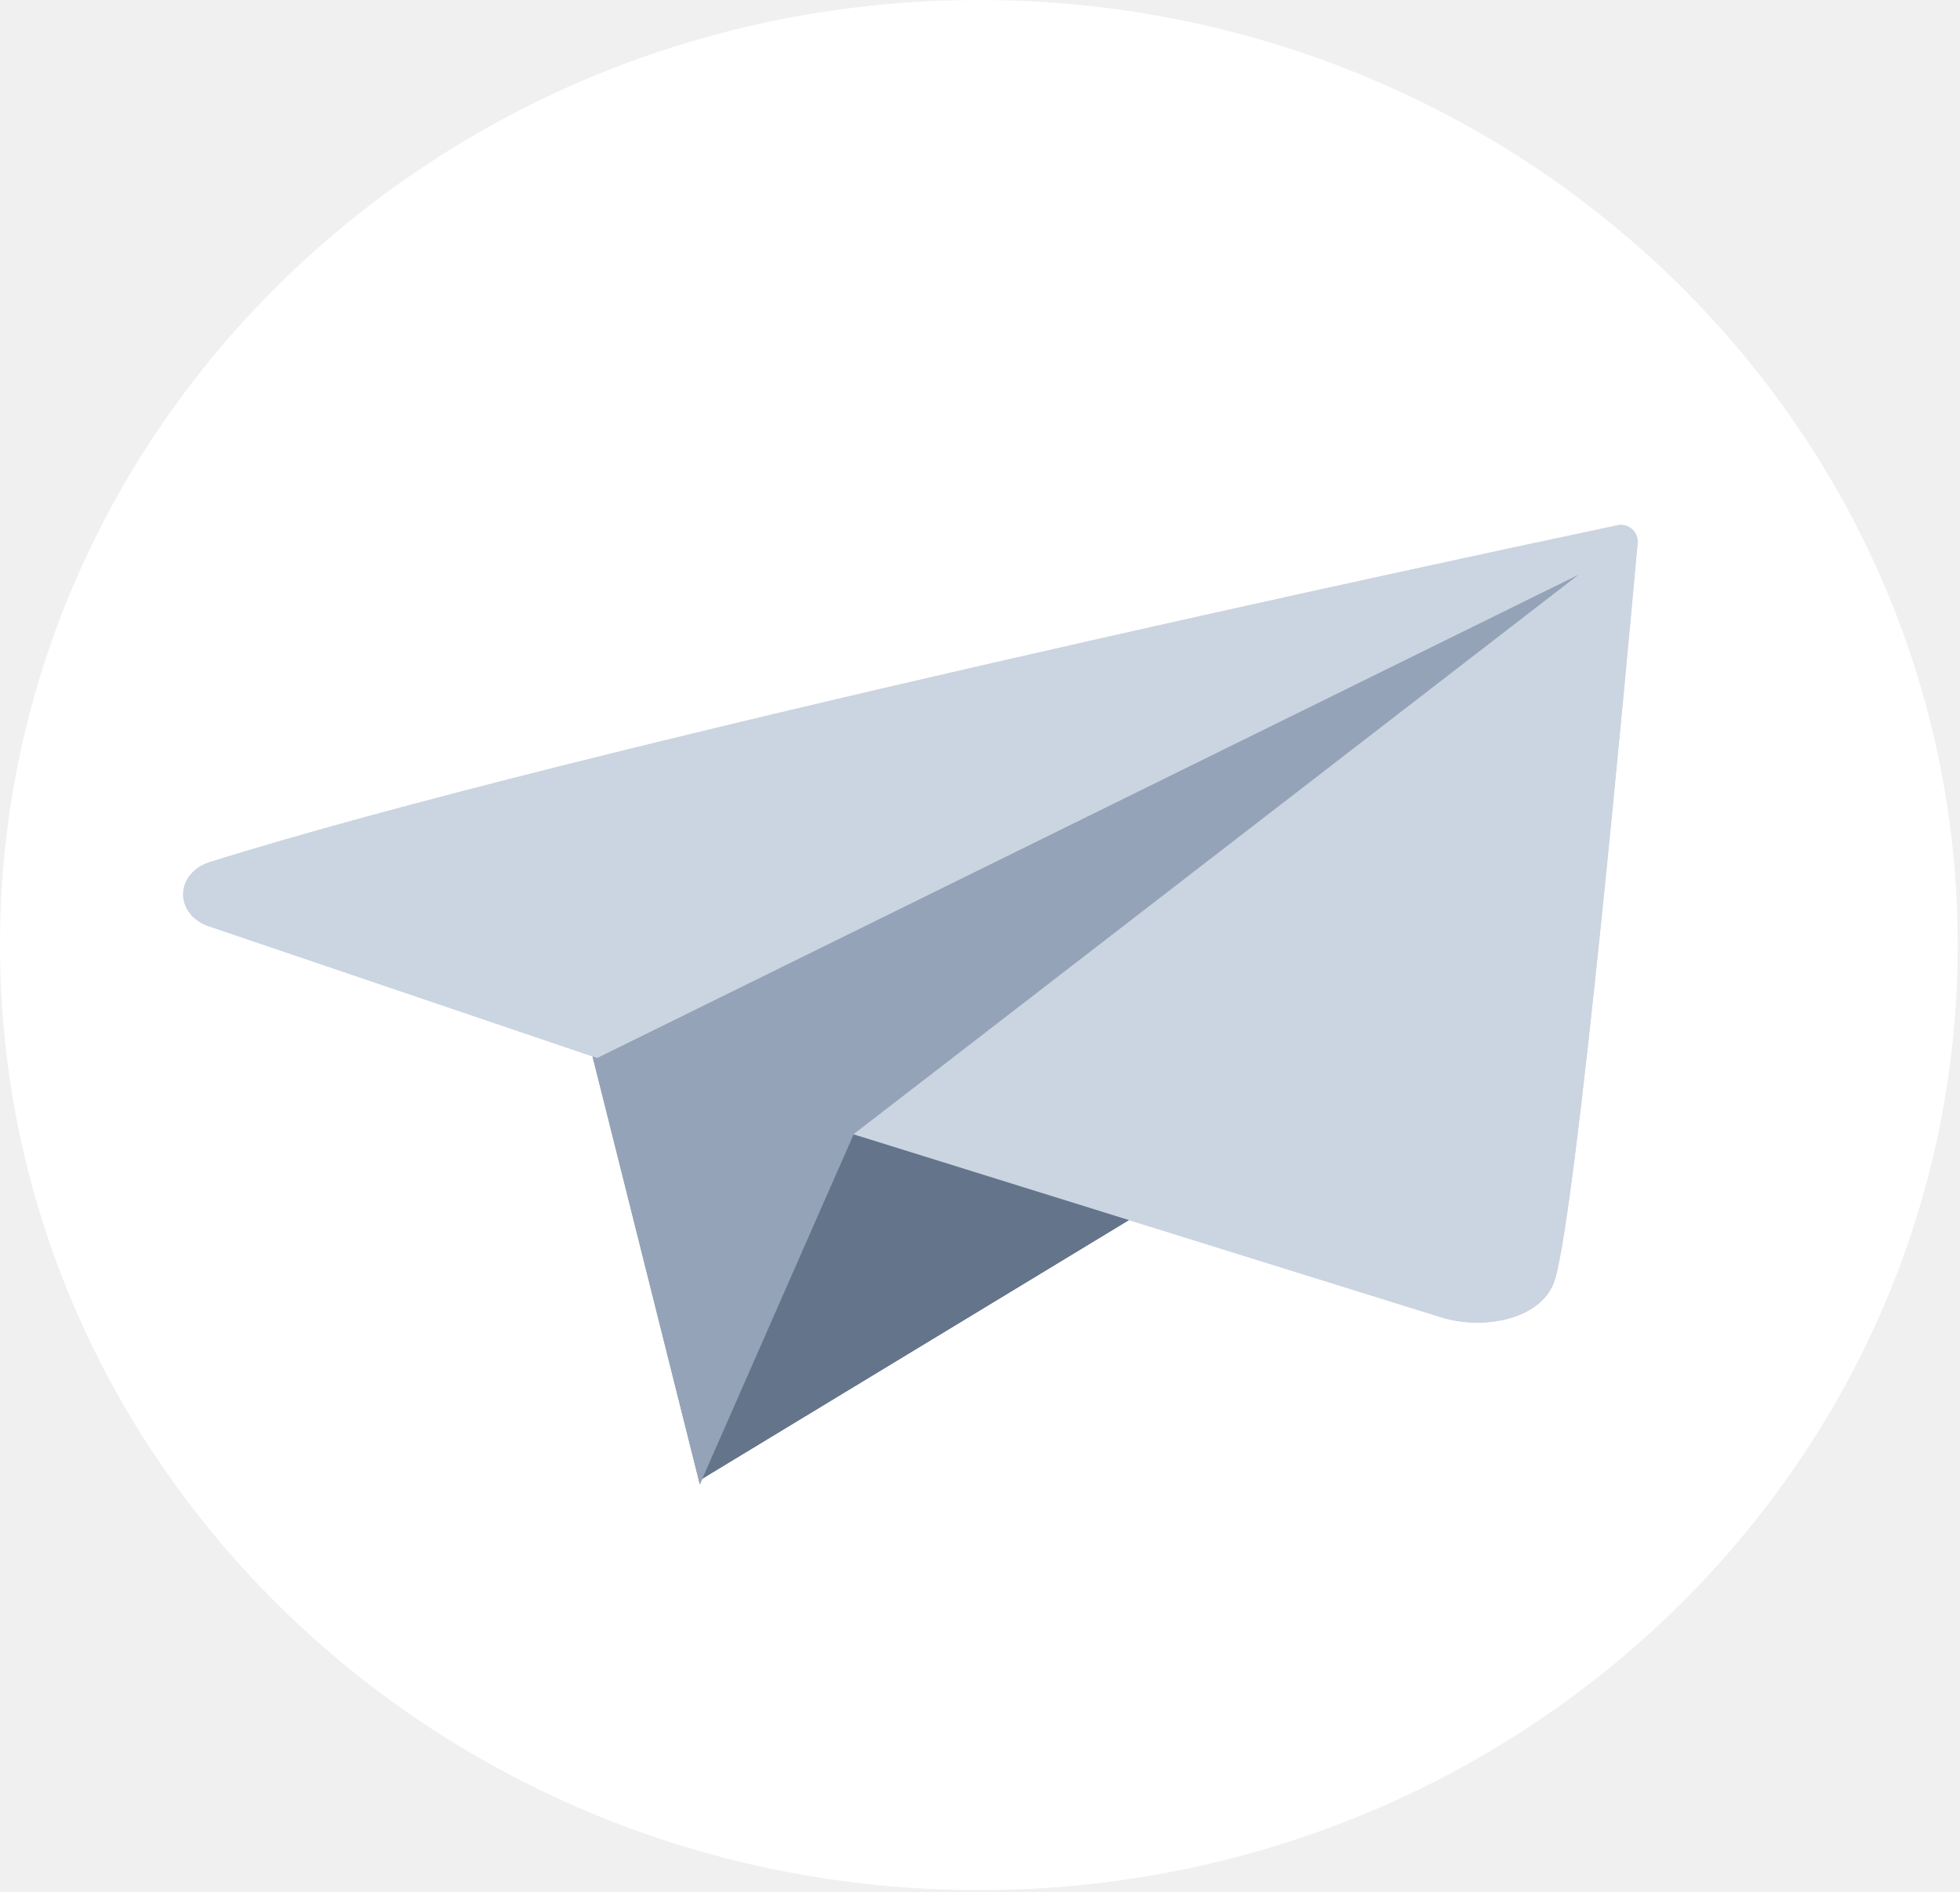
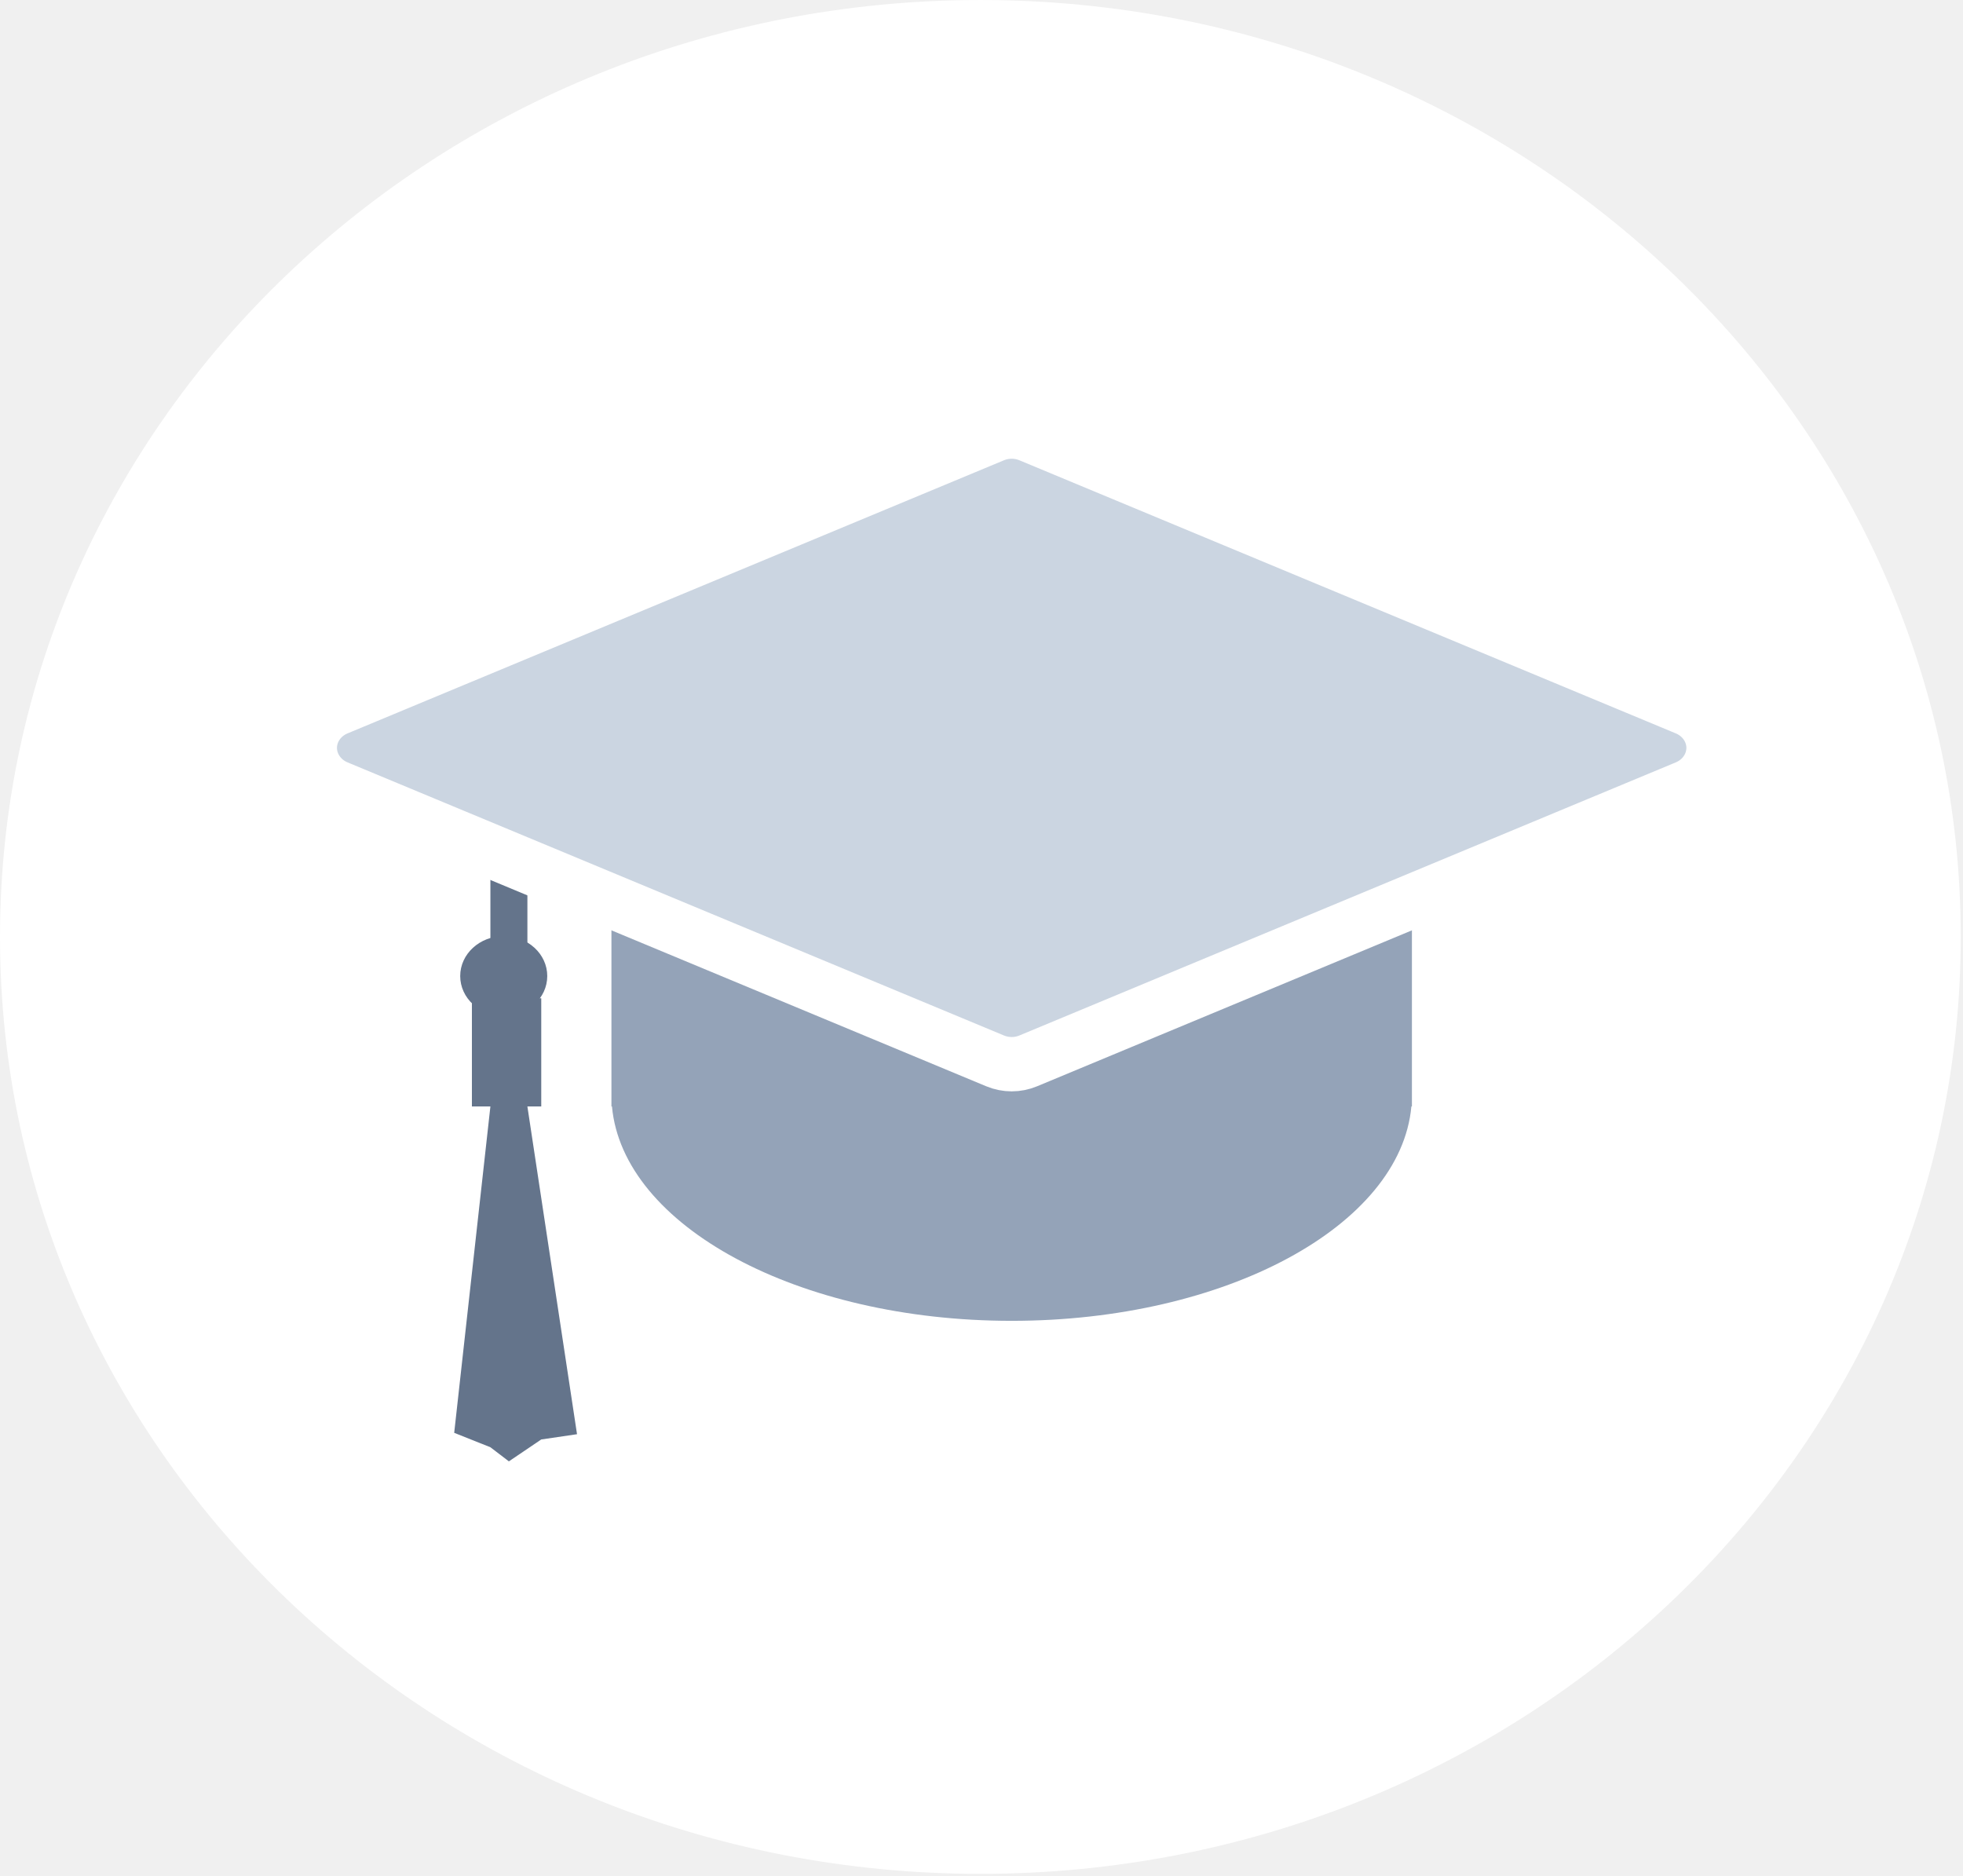
- <svg xmlns="http://www.w3.org/2000/svg" width="100%" height="100%" viewBox="0 0 543 524" version="1.1" xml:space="preserve" style="fill-rule:evenodd;clip-rule:evenodd;stroke-linejoin:round;stroke-miterlimit:2;">
-   <g transform="matrix(1,0,0,1,-441.005,-1414.2)">
+ <svg xmlns="http://www.w3.org/2000/svg" width="100%" height="100%" viewBox="0 0 627 599" version="1.1" xml:space="preserve" style="fill-rule:evenodd;clip-rule:evenodd;stroke-linecap:round;stroke-linejoin:round;stroke-miterlimit:1.5;">
+   <g transform="matrix(1.1547,0,0,1.14305,-509.228,-1616.5)">
    <ellipse cx="712.192" cy="1675.99" rx="271.186" ry="261.788" style="fill:white;" />
  </g>
-   <g transform="matrix(0.413545,0,0,0.35312,-366.763,-252.365)">
-     <path d="M1356.44,1875.32L1458.67,1604.45L1652.49,1665.16L1356.44,1875.32Z" style="fill:rgb(100,116,139);" />
+   <g transform="matrix(0.550692,0,0,0.583449,-731.643,-519.619)">
+     <rect x="1613.03" y="1333.89" width="21.457" height="77.148" style="fill:rgb(100,116,139);" />
  </g>
-   <g transform="matrix(0.413545,0,0,0.35312,-368.47,-251.134)">
-     <path d="M1287.2,1536.43L1359.83,1875.65L1462.78,1601.13L1961.69,1152.16L1287.2,1536.43Z" style="fill:rgb(148,163,184);" />
+   <g transform="matrix(0.550692,0,0,0.583449,-731.643,-519.619)">
+     <rect x="1602.3" y="1437.06" width="40.221" height="59.21" style="fill:rgb(100,116,139);" />
  </g>
-   <g transform="matrix(0.413545,0,0,0.35312,-366.763,-252.365)">
-     <path d="M1286.95,1544.63L1944.45,1165.47L1458.67,1604.5L1851.69,1747.82C1881.21,1758.86 1920.88,1749.38 1928.68,1717.96C1943.53,1658.15 1976.82,1233.09 1983.93,1140.75C1984.26,1136.61 1982.88,1132.53 1980.23,1129.77C1977.58,1127 1973.96,1125.88 1970.49,1126.73C1868.79,1151.92 1270.2,1301.48 1027.11,1391.1C1016.59,1394.98 1009.6,1405 1009.57,1416.21C1009.54,1427.42 1016.49,1437.46 1027,1441.39L1286.95,1544.63Z" style="fill:rgb(203,213,225);" />
+   <g transform="matrix(0.550692,0,0,0.583449,-731.643,-519.619)">
+     <path d="M1613.03,1496.27L1592.03,1674.93L1613.03,1682.83L1623.75,1690.55L1642.52,1678.57L1663.27,1675.69L1634.48,1496.27L1613.03,1496.27Z" style="fill:rgb(100,116,139);" />
  </g>
-   <g transform="matrix(0.413545,0,0,0.35312,-366.763,-252.365)">
-     <path d="M1356.44,1875.32L1458.67,1604.45L1652.49,1665.16L1356.44,1875.32Z" style="fill:rgb(100,116,139);" />
+   <g transform="matrix(0.550692,0,0,0.583449,-733.846,-519.619)">
+     <ellipse cx="1624.76" cy="1424.89" rx="25.244" ry="21.87" style="fill:rgb(100,116,139);" />
  </g>
-   <g transform="matrix(0.413545,0,0,0.35312,-368.47,-251.134)">
-     <path d="M1287.2,1536.43L1359.83,1875.65L1462.78,1601.13L1961.69,1152.16L1287.2,1536.43Z" style="fill:rgb(148,163,184);" />
+   <g transform="matrix(0.550692,0,0,0.583449,-731.643,-519.619)">
+     <path d="M1683.54,1496.27L1683.23,1496.27L1683.23,1275L2147.52,1275L2147.52,1496.27L2147.21,1496.27C2140.9,1561.62 2039.44,1613.63 1915.37,1613.63C1791.31,1613.63 1689.85,1561.62 1683.54,1496.27Z" style="fill:rgb(148,163,184);" />
  </g>
-   <g transform="matrix(0.413545,0,0,0.35312,-366.763,-252.365)">
-     <path d="M1286.95,1544.63L1944.45,1165.47L1458.67,1604.5L1851.69,1747.82C1881.21,1758.86 1920.88,1749.38 1928.68,1717.96C1943.53,1658.15 1976.82,1233.09 1983.93,1140.75C1984.26,1136.61 1982.88,1132.53 1980.23,1129.77C1977.58,1127 1973.96,1125.88 1970.49,1126.73C1868.79,1151.92 1270.2,1301.48 1027.11,1391.1C1016.59,1394.98 1009.6,1405 1009.57,1416.21C1009.54,1427.42 1016.49,1437.46 1027,1441.39L1286.95,1544.63Z" style="fill:rgb(203,213,225);" />
+   <g transform="matrix(0.611328,0,0,0.664855,-847.457,-615.127)">
+     <path d="M1906.18,1134.11C1911.73,1131.99 1917.96,1131.99 1923.5,1134.11C1967.83,1151.07 2170.92,1228.76 2266.53,1265.33C2274.93,1268.55 2280.41,1276.1 2280.41,1284.47C2280.41,1292.84 2274.93,1300.39 2266.53,1303.61C2170.92,1340.18 1967.83,1417.88 1923.5,1434.83C1917.96,1436.95 1911.73,1436.95 1906.18,1434.83C1861.86,1417.88 1658.76,1340.18 1563.16,1303.61C1554.75,1300.39 1549.27,1292.84 1549.27,1284.47C1549.27,1276.1 1554.75,1268.55 1563.16,1265.33C1658.76,1228.76 1861.86,1151.07 1906.18,1134.11Z" style="fill:rgb(203,213,225);stroke:white;stroke-width:26.1px;" />
  </g>
</svg>
